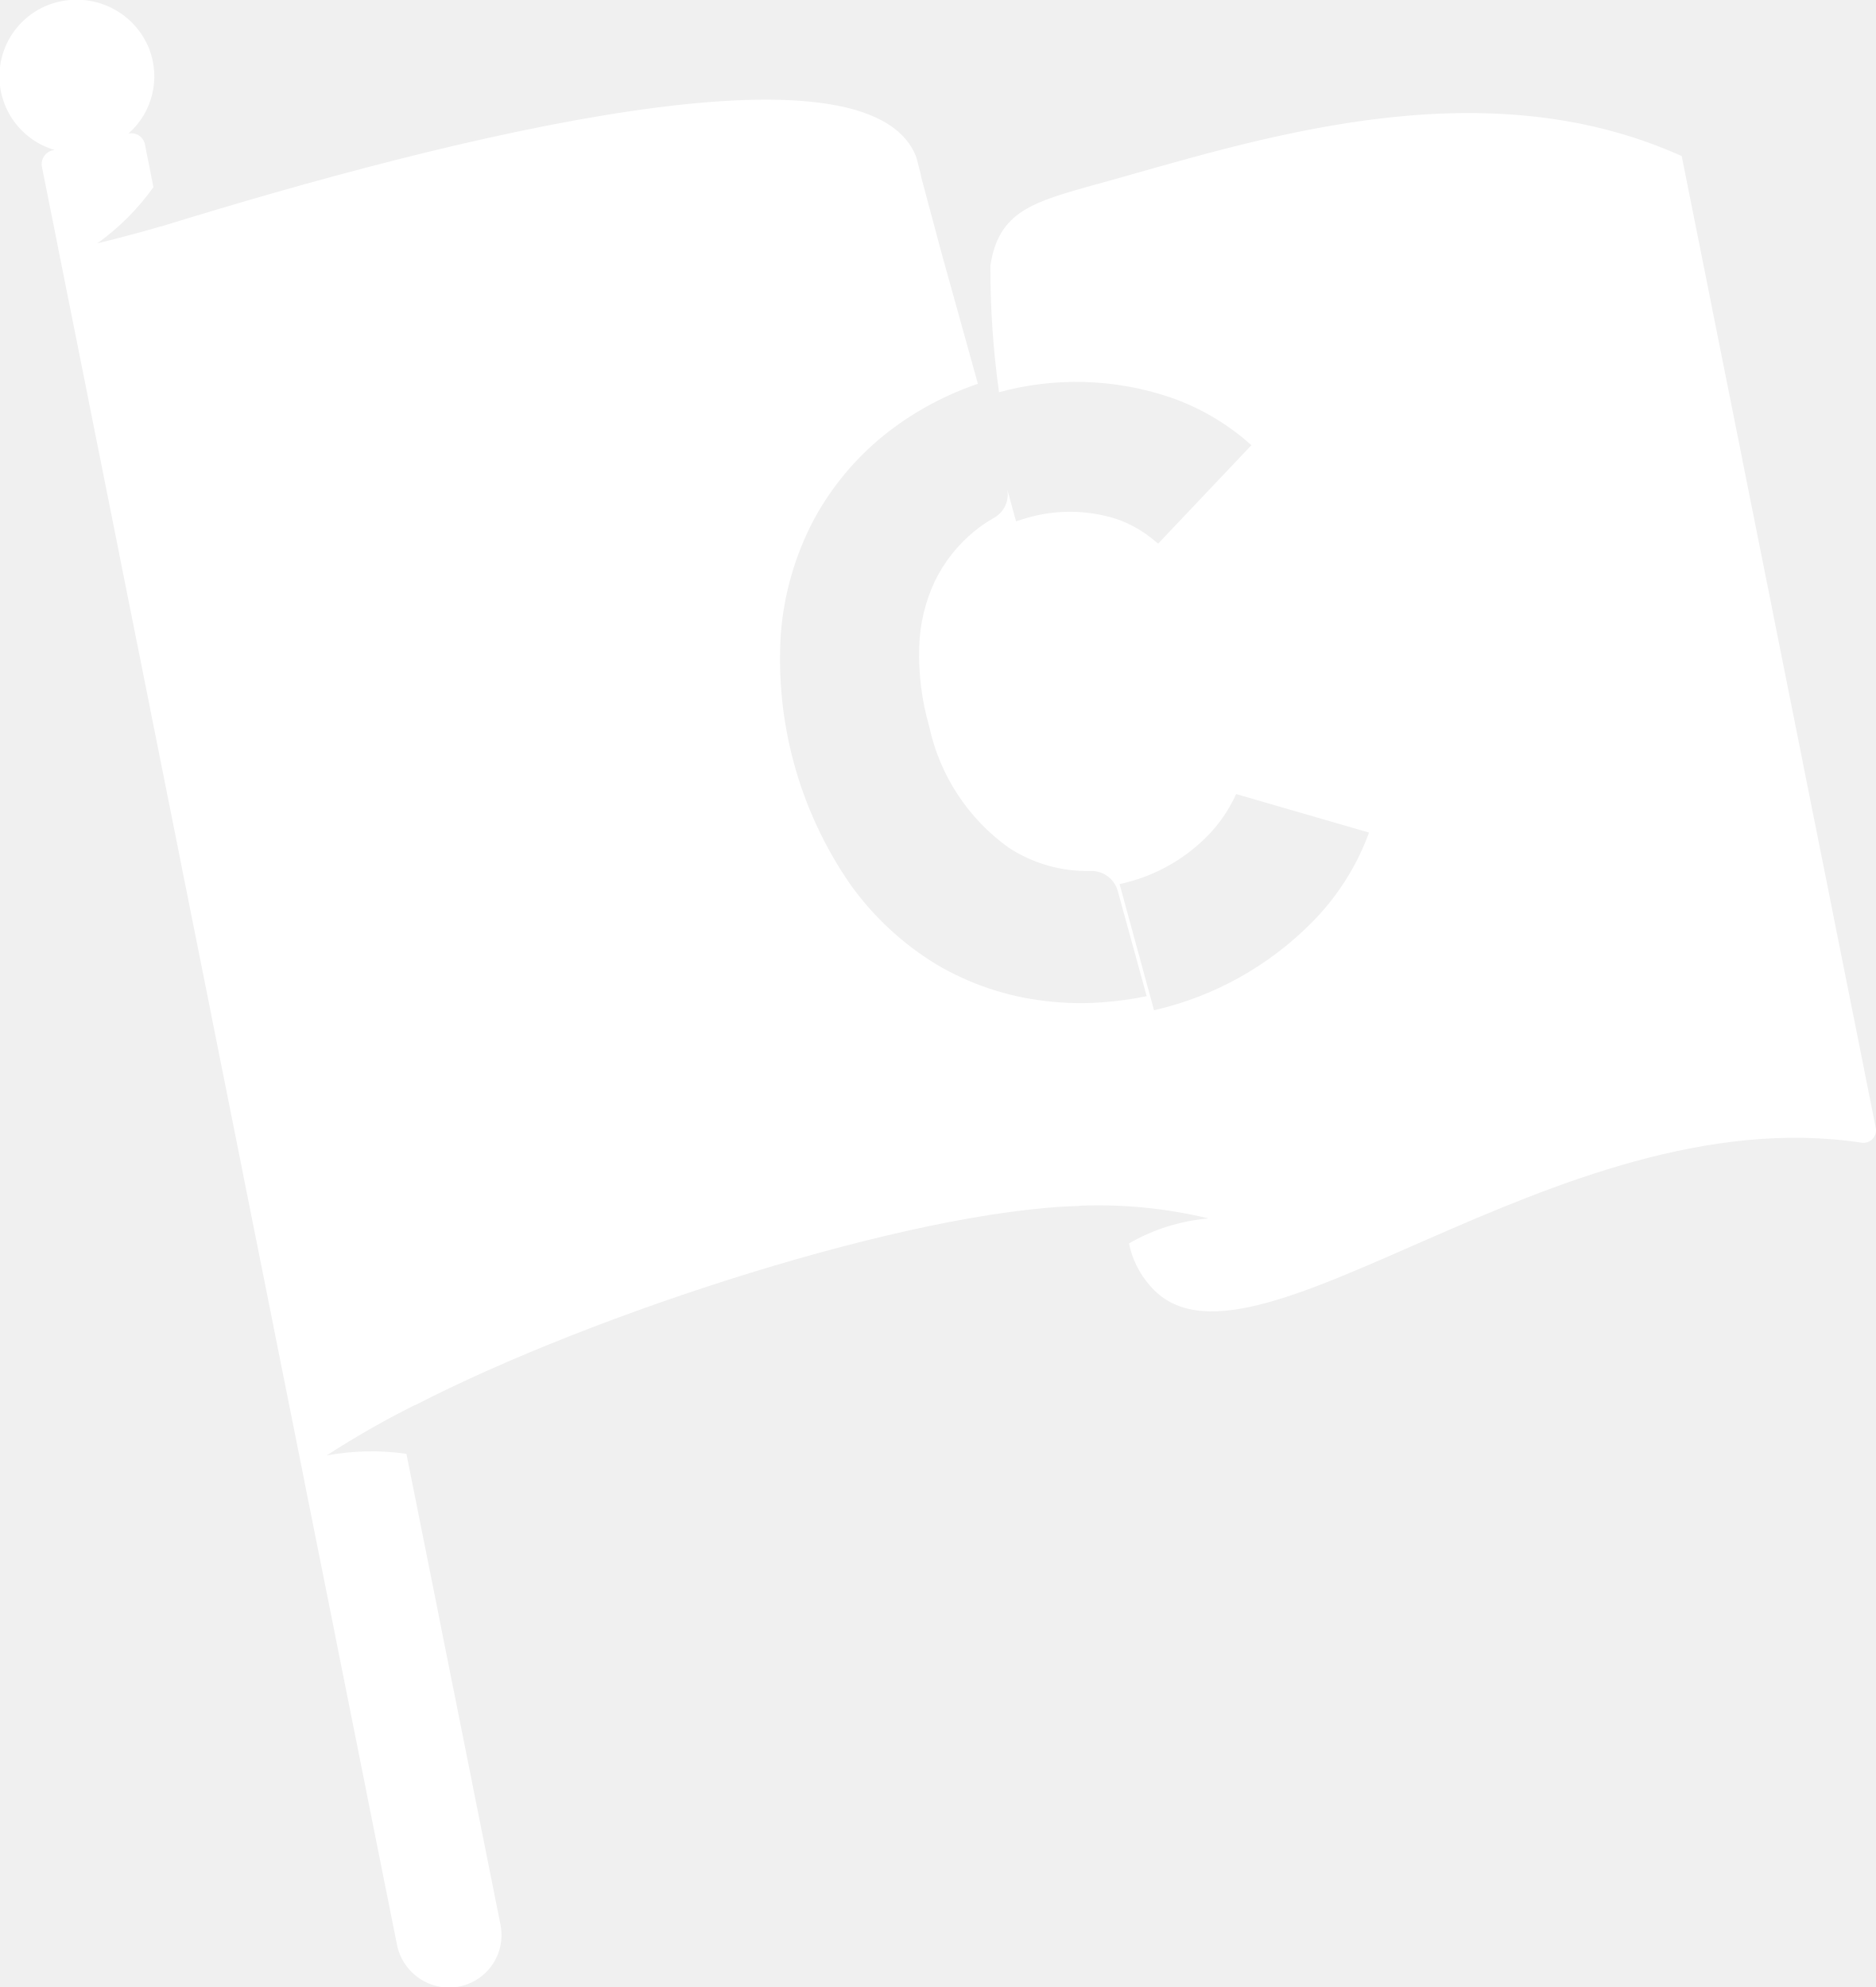
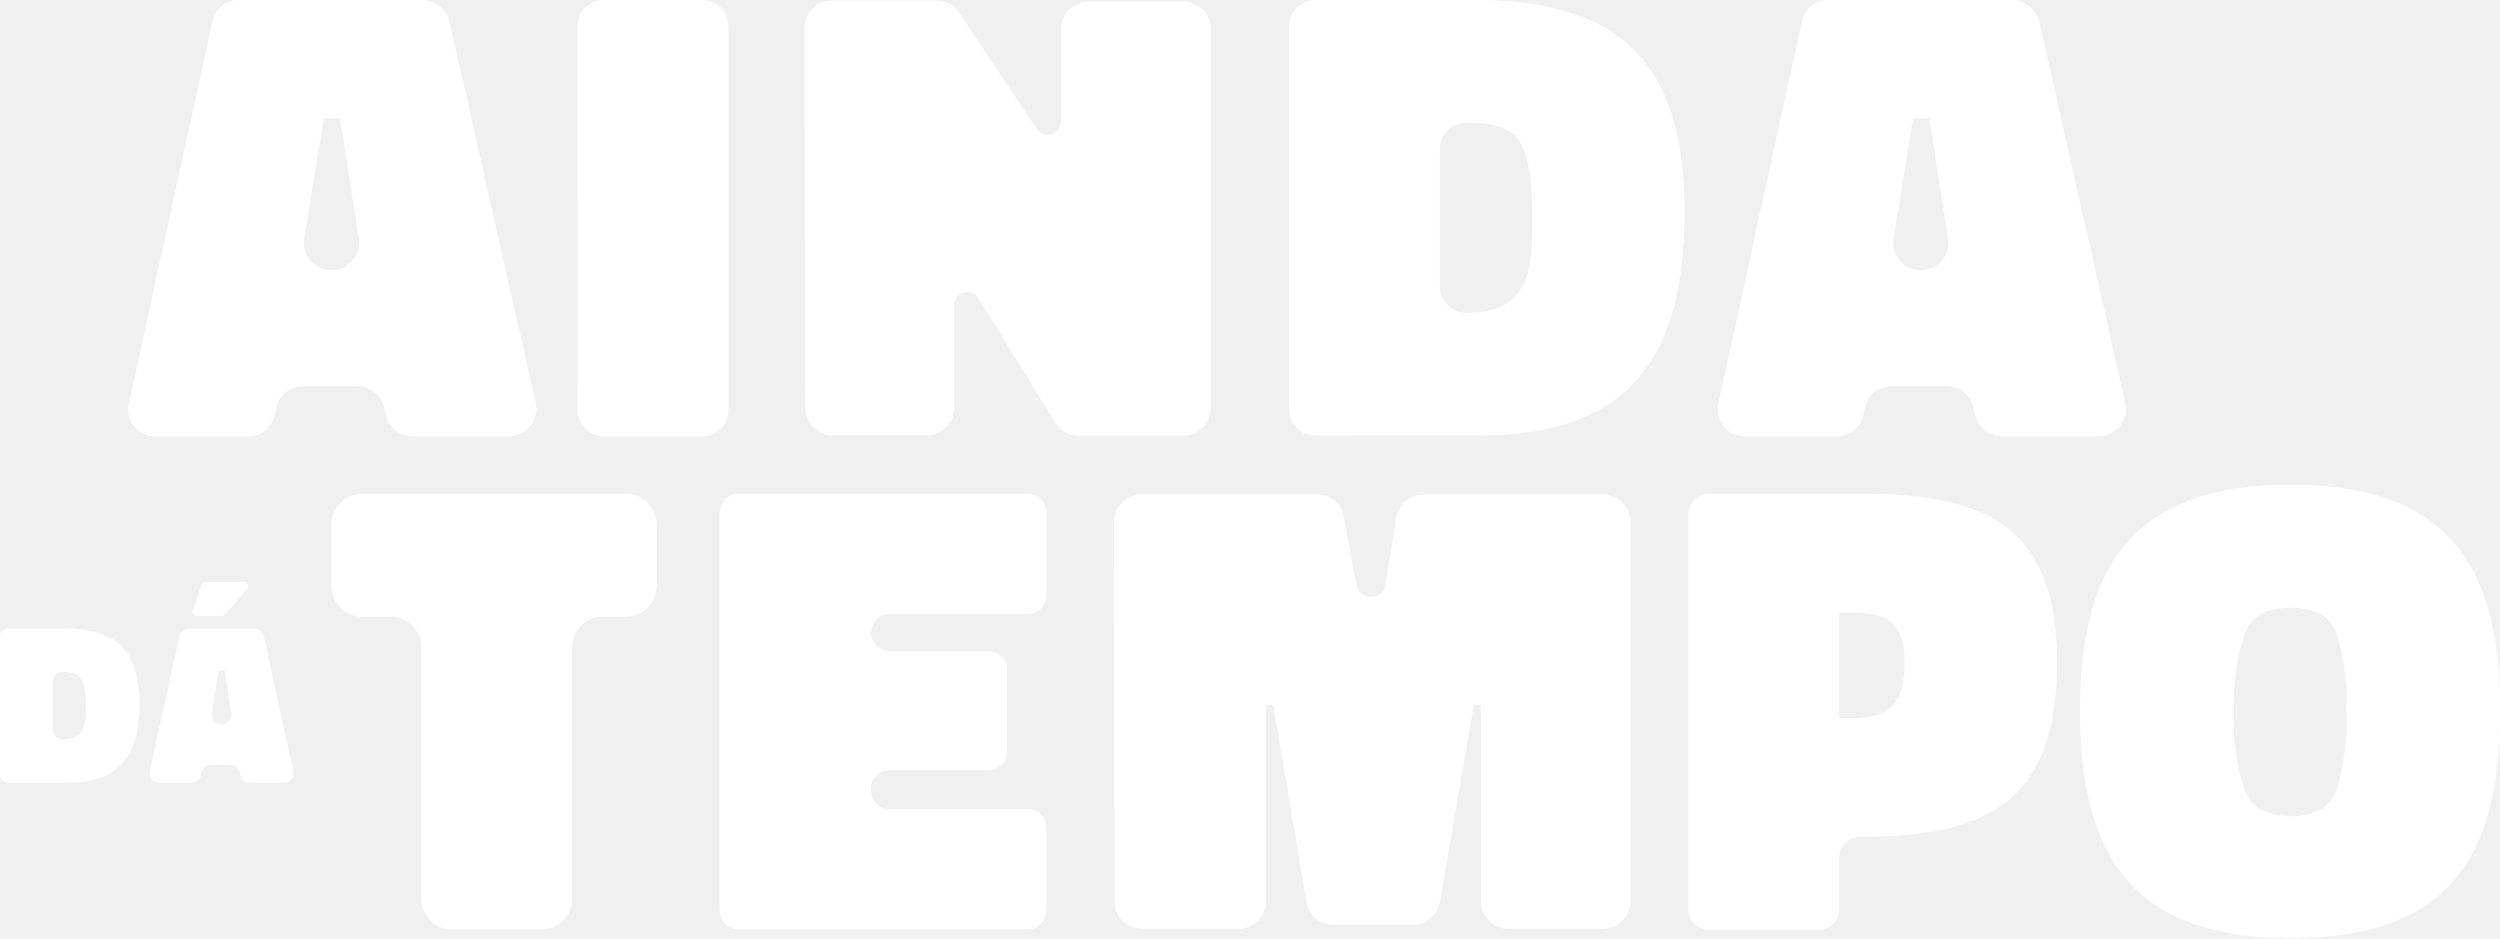
- <svg xmlns="http://www.w3.org/2000/svg" width="50.969" height="54" viewBox="0 0 50.969 54">
+ <svg xmlns="http://www.w3.org/2000/svg" id="Camada_1" data-name="Camada 1" viewBox="0 0 187.36 70.33">
  <defs>
-     <style>
-       .cls-1 {
-         fill: #fff;
-         fill-rule: evenodd;
-       }
-     </style>
+     <style>.cls-1{fill:#fff;}</style>
  </defs>
-   <path id="Flag" class="cls-1" d="M554,131.647l-5.272-26.406c-5.553-2.5-11.732-.384-15.892.765l-0.01,0c-1.711.483-2.654,0.72-2.883,2.209a24.292,24.292,0,0,0,.234,3.444,7.981,7.981,0,0,1,4.637.134,6.441,6.441,0,0,1,2.121,1.218l0.1,0.088-2.533,2.674-0.1-.08a3.211,3.211,0,0,0-1.052-.595,4.172,4.172,0,0,0-2.446-.013c-0.091.025-.178,0.054-0.264,0.083l-0.237-.859a0.727,0.727,0,0,1-.355.76,3.693,3.693,0,0,0-.533.362,4.029,4.029,0,0,0-1.079,1.358,4.5,4.5,0,0,0-.428,1.8,7.046,7.046,0,0,0,.273,2.158,5.46,5.46,0,0,0,2.162,3.292,3.9,3.9,0,0,0,2.236.631,0.741,0.741,0,0,1,.725.545l0.785,2.858a9.4,9.4,0,0,1-1.207.167,8,8,0,0,1-1.544-.036,7.481,7.481,0,0,1-2.972-1,7.953,7.953,0,0,1-2.341-2.185,10.764,10.764,0,0,1-1.876-6.81,7.964,7.964,0,0,1,.9-3.094,7.591,7.591,0,0,1,2.054-2.406,8.44,8.44,0,0,1,2.4-1.279l-0.982-3.532-0.552-2.06s-0.012-.061-0.025-0.13l-0.118-.445c-1.311-3.374-12.584-.563-20.513,1.891v-0.005c-0.792.236-1.738,0.465-1.738,0.465a6.574,6.574,0,0,0,1.525-1.528l-0.232-1.166a0.374,0.374,0,0,0-.448-0.289,2.07,2.07,0,0,0,.566-2.3A2.119,2.119,0,0,0,504.938,101a2.082,2.082,0,0,0-.426,4.074l-0.042.009a0.385,0.385,0,0,0-.3.449l9.642,48.293a1.455,1.455,0,0,0,1.174,1.169,1.427,1.427,0,0,0,1.647-1.674l-2.558-12.81a6.681,6.681,0,0,0-2.169.045,24.519,24.519,0,0,1,2.369-1.356l0.046-.016c4.8-2.479,13.443-5.291,18.051-5.41a0.035,0.035,0,0,0,0-.006,12.813,12.813,0,0,1,3.5.346,5.2,5.2,0,0,0-2.163.679,2.476,2.476,0,0,0,.563,1.14c2.633,3.114,11.011-5.144,19.339-3.878A0.341,0.341,0,0,0,554,131.647Zm-13.819-7.888a6.742,6.742,0,0,1-1.511,2.318,8.781,8.781,0,0,1-4.281,2.378s-0.936-3.429-.936-3.429c0.08-.017.08-0.016,0.162-0.038a4.713,4.713,0,0,0,2.28-1.325,3.968,3.968,0,0,0,.678-0.983l0.048-.1,3.611,1.047Z" transform="translate(-503.031 -101)" />
+   <path class="cls-1" d="M22.24,31.44a2,2,0,0,1,2-1.6H38a2.13,2.13,0,0,1,2,1.6L46.46,60a2.06,2.06,0,0,1-2,2.54H37.25a2.08,2.08,0,0,1-2-1.56l-.15-.64a2.07,2.07,0,0,0-2-1.55H29a2.06,2.06,0,0,0-2,1.65l-.09.44a2,2,0,0,1-2,1.66H18A2,2,0,0,1,16,60Zm8.34,7.27-1.46,9a2.07,2.07,0,1,0,4.09,0l-1.41-9Z" transform="translate(-6.32 -29.84)" />
+   <path class="cls-1" d="M49.61,31.74a1.93,1.93,0,0,1,1.9-1.9H59a1.93,1.93,0,0,1,1.9,1.9v28.8a1.94,1.94,0,0,1-1.9,2h-7.5a2,2,0,0,1-1.9-2Z" transform="translate(-6.32 -29.84)" />
+   <path class="cls-1" d="M66.62,31.88a2.06,2.06,0,0,1,2-2h7.89a2.06,2.06,0,0,1,1.76,1l5.75,8.63a1,1,0,0,0,.83.44,1,1,0,0,0,1-1v-7a2.06,2.06,0,0,1,2-2h7.21a2.06,2.06,0,0,1,2,2V60.44a2.07,2.07,0,0,1-2,2.05h-7.9a2,2,0,0,1-1.8-1.07l-5.7-9.22a.91.91,0,0,0-.83-.48,1,1,0,0,0-1,1v7.7a2.07,2.07,0,0,1-2.05,2.05H68.67a2.07,2.07,0,0,1-2-2.05Z" transform="translate(-6.32 -29.84)" />
+   <path class="cls-1" d="M104.93,62.49a2,2,0,0,1-2-2V31.83a2,2,0,0,1,2-2h11.79c11.16,0,15.84,4.82,15.84,15.93,0,10.77-4.09,16.72-15.35,16.72Zm15.3-22c-.58-1-1.9-1.46-4-1.46a2,2,0,0,0-2,2V51.28a2,2,0,0,0,2,2c4.63,0,4.93-3,4.93-6.92C121.16,43.43,120.86,41.48,120.23,40.51Z" transform="translate(-6.32 -29.84)" />
+   <path class="cls-1" d="M141.36,31.44a2,2,0,0,1,2-1.6h13.79a2.13,2.13,0,0,1,2,1.6L165.58,60a2.06,2.06,0,0,1-2,2.54h-7.21a2.08,2.08,0,0,1-2-1.56l-.15-.64a2.07,2.07,0,0,0-2-1.55h-4.14a2,2,0,0,0-2,1.65l-.1.44a2,2,0,0,1-2,1.66h-6.87a2,2,0,0,1-2-2.49Zm8.33,7.27-1.46,9a2.07,2.07,0,1,0,4.09,0l-1.41-9Z" transform="translate(-6.32 -29.84)" />
+   <path class="cls-1" d="M31.16,69.18a2.32,2.32,0,0,1,2.34-2.34H53.24a2.3,2.3,0,0,1,2.29,2.34v4.58a2.28,2.28,0,0,1-2.29,2.29H51.48a2.31,2.31,0,0,0-2.29,2.34V97.2a2.29,2.29,0,0,1-2.29,2.3H40.18a2.29,2.29,0,0,1-2.29-2.3V78.39a2.31,2.31,0,0,0-2.29-2.34H33.5a2.3,2.3,0,0,1-2.34-2.29Z" transform="translate(-6.32 -29.84)" />
+   <path class="cls-1" d="M60.26,68.21a1.41,1.41,0,0,1,1.41-1.37H83.36a1.41,1.41,0,0,1,1.37,1.37v6.24a1.41,1.41,0,0,1-1.37,1.41H73a1.4,1.4,0,0,0-1.41,1.36A1.42,1.42,0,0,0,73,78.64h7.46A1.39,1.39,0,0,1,81.8,80v6.14a1.41,1.41,0,0,1-1.36,1.42H73a1.4,1.4,0,0,0-1.41,1.36v.15A1.41,1.41,0,0,0,73,90.48H83.36a1.4,1.4,0,0,1,1.37,1.36v6.24a1.42,1.42,0,0,1-1.37,1.42H61.67a1.42,1.42,0,0,1-1.41-1.42Z" transform="translate(-6.32 -29.84)" />
+   <path class="cls-1" d="M89.8,68.89a2.06,2.06,0,0,1,2-2H105a2,2,0,0,1,2,1.61l1,5.22a1,1,0,0,0,1.07.82,1,1,0,0,0,1.07-.87l.83-5.07a2.07,2.07,0,0,1,2-1.71h13.54a2.07,2.07,0,0,1,2,2V97.45a2.07,2.07,0,0,1-2,2h-7.21a2.07,2.07,0,0,1-2-2V82.68h-.53l-2.54,14.77a2.07,2.07,0,0,1-2,1.7h-6a2.07,2.07,0,0,1-2-1.7l-2.49-14.77h-.54V97.45a2.06,2.06,0,0,1-2,2H91.84a2.06,2.06,0,0,1-2-2Z" transform="translate(-6.32 -29.84)" />
+   <path class="cls-1" d="M144.16,94.09V98a1.52,1.52,0,0,1-1.51,1.52h-8.29A1.52,1.52,0,0,1,132.85,98V68.35a1.52,1.52,0,0,1,1.51-1.51h11.31c9.55,0,14.81,2.39,14.81,12.72s-5.21,13-14.81,13A1.52,1.52,0,0,0,144.16,94.09Zm0-10.43h1c2.88,0,3.9-1.27,3.9-4.1s-1-3.8-3.9-3.8h-1Z" transform="translate(-6.32 -29.84)" />
+   <path class="cls-1" d="M11.2,76.94H7a.7.7,0,0,0-.71.71V87.79A.7.7,0,0,0,7,88.5h4.34c4,0,5.44-2.11,5.44-5.92S15.15,76.94,11.2,76.94ZM11,85.24a.7.7,0,0,1-.71-.71V80.91A.7.7,0,0,1,11,80.2c.74,0,1.21.17,1.41.52a4.2,4.2,0,0,1,.33,2.07C12.77,84.19,12.67,85.24,11,85.24Z" transform="translate(-6.32 -29.84)" />
+   <path class="cls-1" d="M26.08,77.51a.75.75,0,0,0-.72-.57H20.48a.72.72,0,0,0-.71.57L17.54,87.62a.73.73,0,0,0,.71.88h2.43a.72.72,0,0,0,.71-.59l0-.15a.72.72,0,0,1,.72-.59h1.47a.74.74,0,0,1,.7.55l.06.23a.72.72,0,0,0,.7.55h2.56a.73.73,0,0,0,.7-.9Zm-3.15,6.61a.74.74,0,0,1-.73-.85l.52-3.19h.43l.5,3.19A.73.73,0,0,1,22.93,84.12Z" transform="translate(-6.32 -29.84)" />
+   <path class="cls-1" d="M21.09,76h1.85a.38.38,0,0,0,.28-.12l1.63-1.92a.31.31,0,0,0-.28-.51H21.75a.37.37,0,0,0-.33.22l-.66,1.93A.31.31,0,0,0,21.09,76Z" transform="translate(-6.32 -29.84)" />
+   <path class="cls-1" d="M178,100.16c-11.66,0-15.8-6-15.8-17s4.05-17,15.75-17,15.76,5.91,15.76,17S189.63,100.16,178,100.16Zm-3.41-11c.55,1.22,1.68,1.85,3.41,1.85s2.82-.58,3.36-1.8a16.3,16.3,0,0,0,.79-6.06,16.18,16.18,0,0,0-.79-6c-.49-1.17-1.63-1.76-3.36-1.76s-2.86.59-3.41,1.81a15.93,15.93,0,0,0-.84,6A15.66,15.66,0,0,0,174.56,89.13Z" transform="translate(-6.32 -29.84)" />
</svg>
